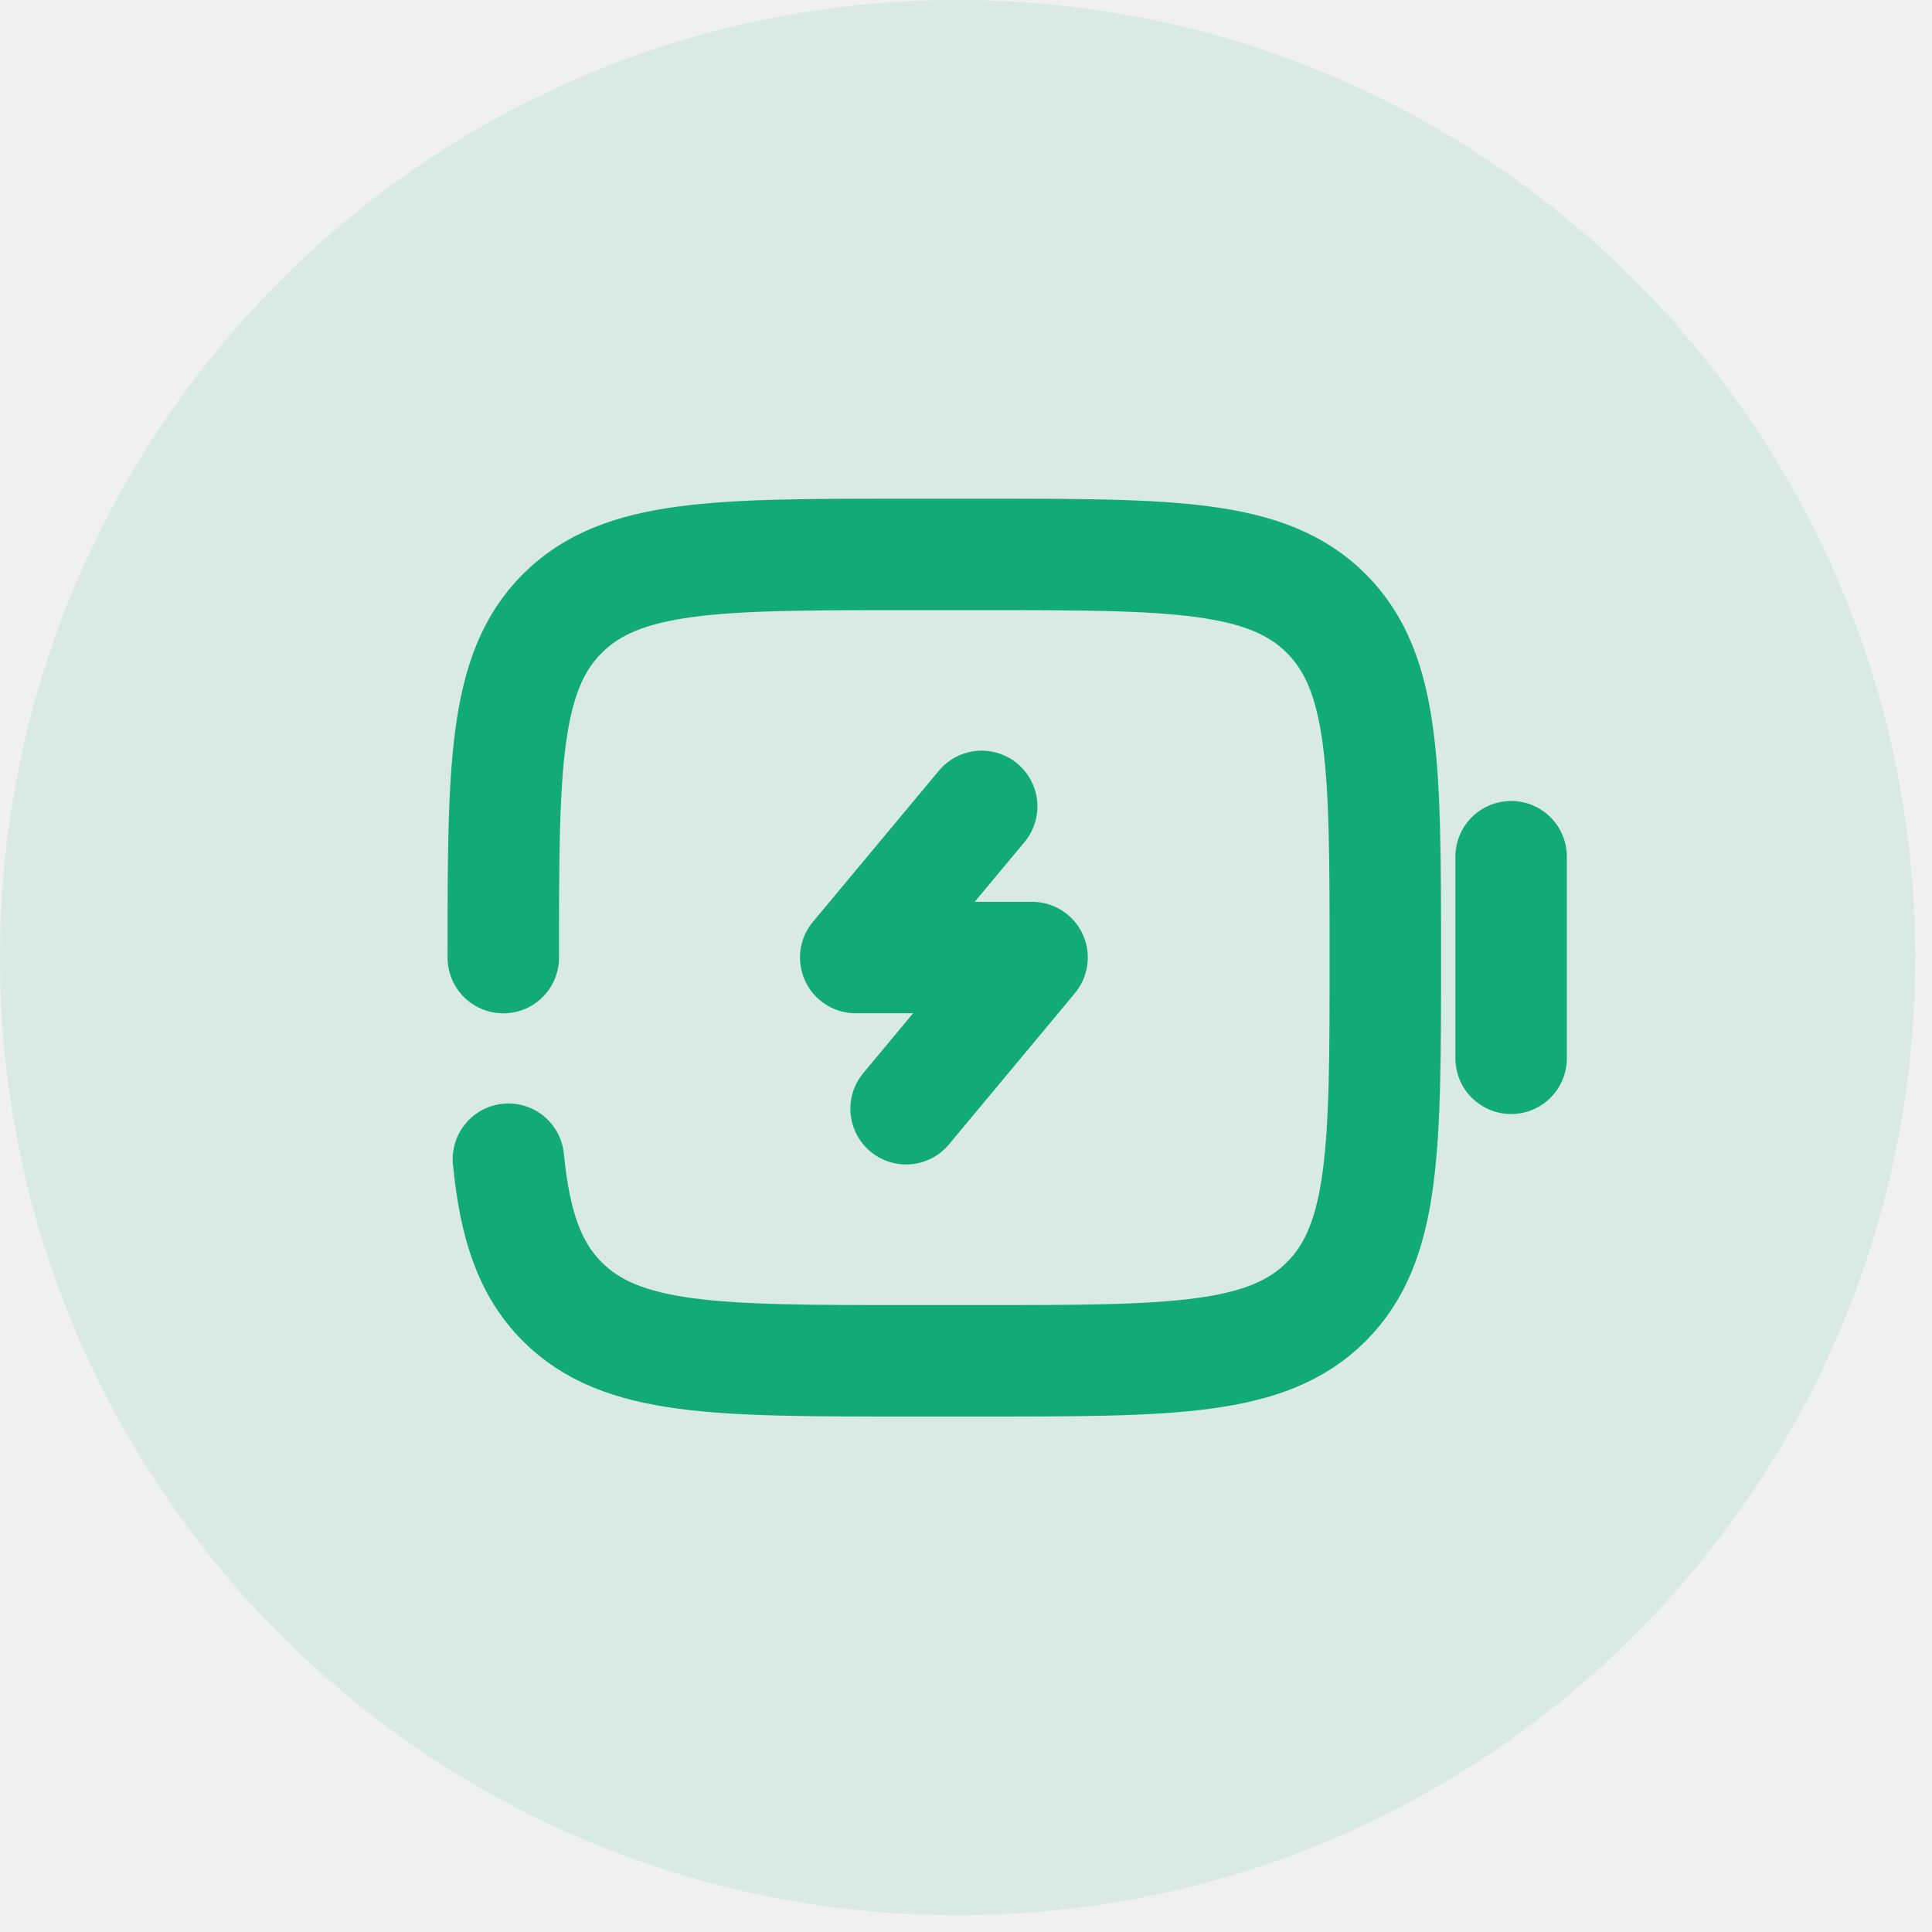
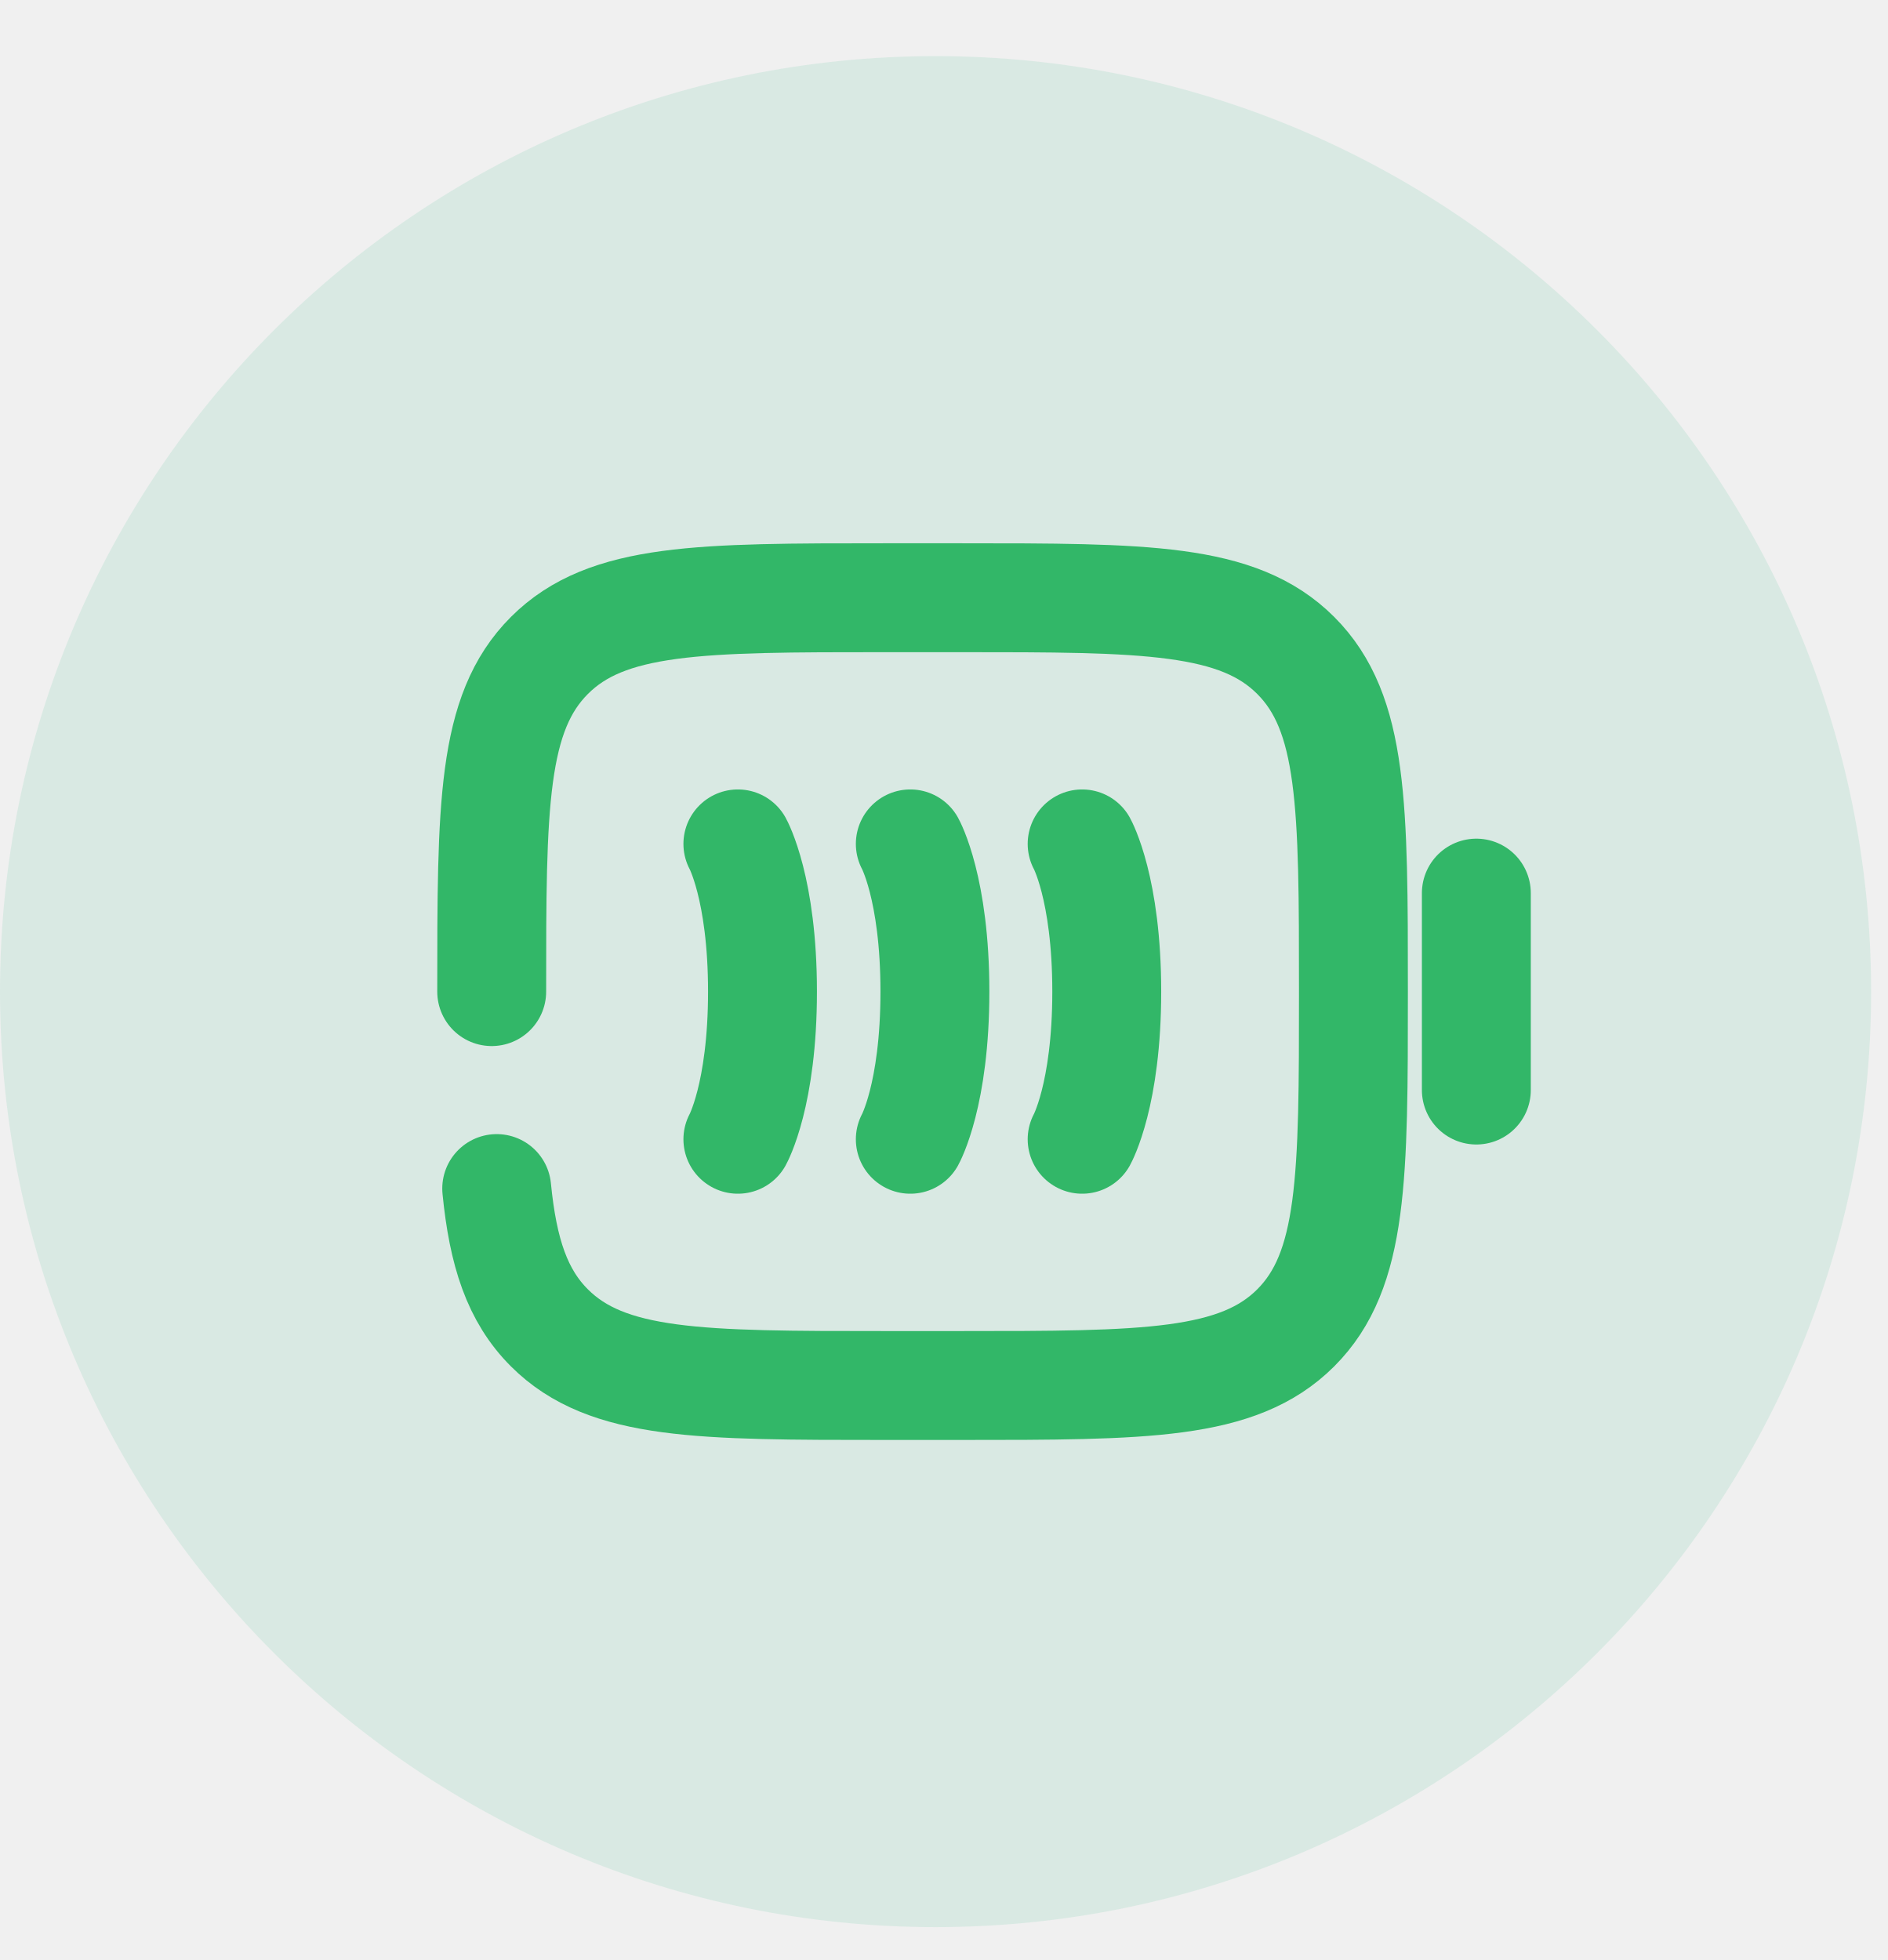
- <svg xmlns="http://www.w3.org/2000/svg" width="26" height="26" viewBox="0 0 26 26" fill="none">
-   <circle cx="12.887" cy="12.887" r="12.887" fill="#12AB77" fill-opacity="0.1" />
-   <g clip-path="url(#clip0_13322_3722)">
-     <path d="M20.336 14.242L20.336 11.529" stroke="#12AB77" stroke-width="1.5" stroke-linecap="round" />
-     <path d="M13.211 10.852L11.516 12.886H13.889L12.194 14.921" stroke="#12AB77" stroke-width="1.5" stroke-linecap="round" stroke-linejoin="round" />
-     <path d="M6.773 12.887C6.773 10.329 6.773 9.05 7.568 8.256C8.363 7.461 9.642 7.461 12.199 7.461H13.217C15.775 7.461 17.053 7.461 17.848 8.256C18.643 9.05 18.643 10.329 18.643 12.887C18.643 15.445 18.643 16.724 17.848 17.518C17.053 18.313 15.775 18.313 13.217 18.313H12.199C9.642 18.313 8.363 18.313 7.568 17.518C7.125 17.075 6.929 16.482 6.842 15.6" stroke="#12AB77" stroke-width="1.5" stroke-linecap="round" />
+ <svg xmlns="http://www.w3.org/2000/svg" width="26" height="27" viewBox="0 0 26 27" fill="none">
+   <circle cx="12.887" cy="13.66" r="12.887" fill="#12AB77" fill-opacity="0.1" />
+   <g clip-path="url(#clip0_14155_4329)">
+     <path d="M6.773 13.66C6.773 11.102 6.773 9.824 7.568 9.029C8.363 8.234 9.642 8.234 12.199 8.234H13.217C15.775 8.234 17.053 8.234 17.848 9.029C18.643 9.824 18.643 11.102 18.643 13.66C18.643 16.218 18.643 17.497 17.848 18.292C17.053 19.086 15.775 19.086 13.217 19.086H12.199C9.642 19.086 8.363 19.086 7.568 18.292C7.125 17.849 6.929 17.255 6.842 16.373" stroke="#32B768" stroke-width="1.5" stroke-linecap="round" />
+     <path d="M20.336 15.016L20.336 12.303" stroke="#32B768" stroke-width="1.5" stroke-linecap="round" />
+     <path d="M10.164 11.625C10.164 11.625 10.503 12.235 10.503 13.66C10.503 15.084 10.164 15.694 10.164 15.694" stroke="#32B768" stroke-width="1.5" stroke-linecap="round" />
+     <path d="M12.539 11.625C12.539 11.625 12.878 12.235 12.878 13.66C12.878 15.084 12.539 15.694 12.539 15.694" stroke="#32B768" stroke-width="1.5" stroke-linecap="round" />
+     <path d="M14.906 11.625C14.906 11.625 15.245 12.235 15.245 13.66C15.245 15.084 14.906 15.694 14.906 15.694" stroke="#32B768" stroke-width="1.5" stroke-linecap="round" />
  </g>
  <defs>
-     <clipPath id="clip0_13322_3722">
-       <rect width="16.278" height="16.278" fill="white" transform="translate(5.41406 4.75)" />
+     <clipPath id="clip0_14155_4329">
+       <rect width="16.278" height="16.278" fill="white" transform="translate(5.41406 5.52344)" />
    </clipPath>
  </defs>
</svg>
